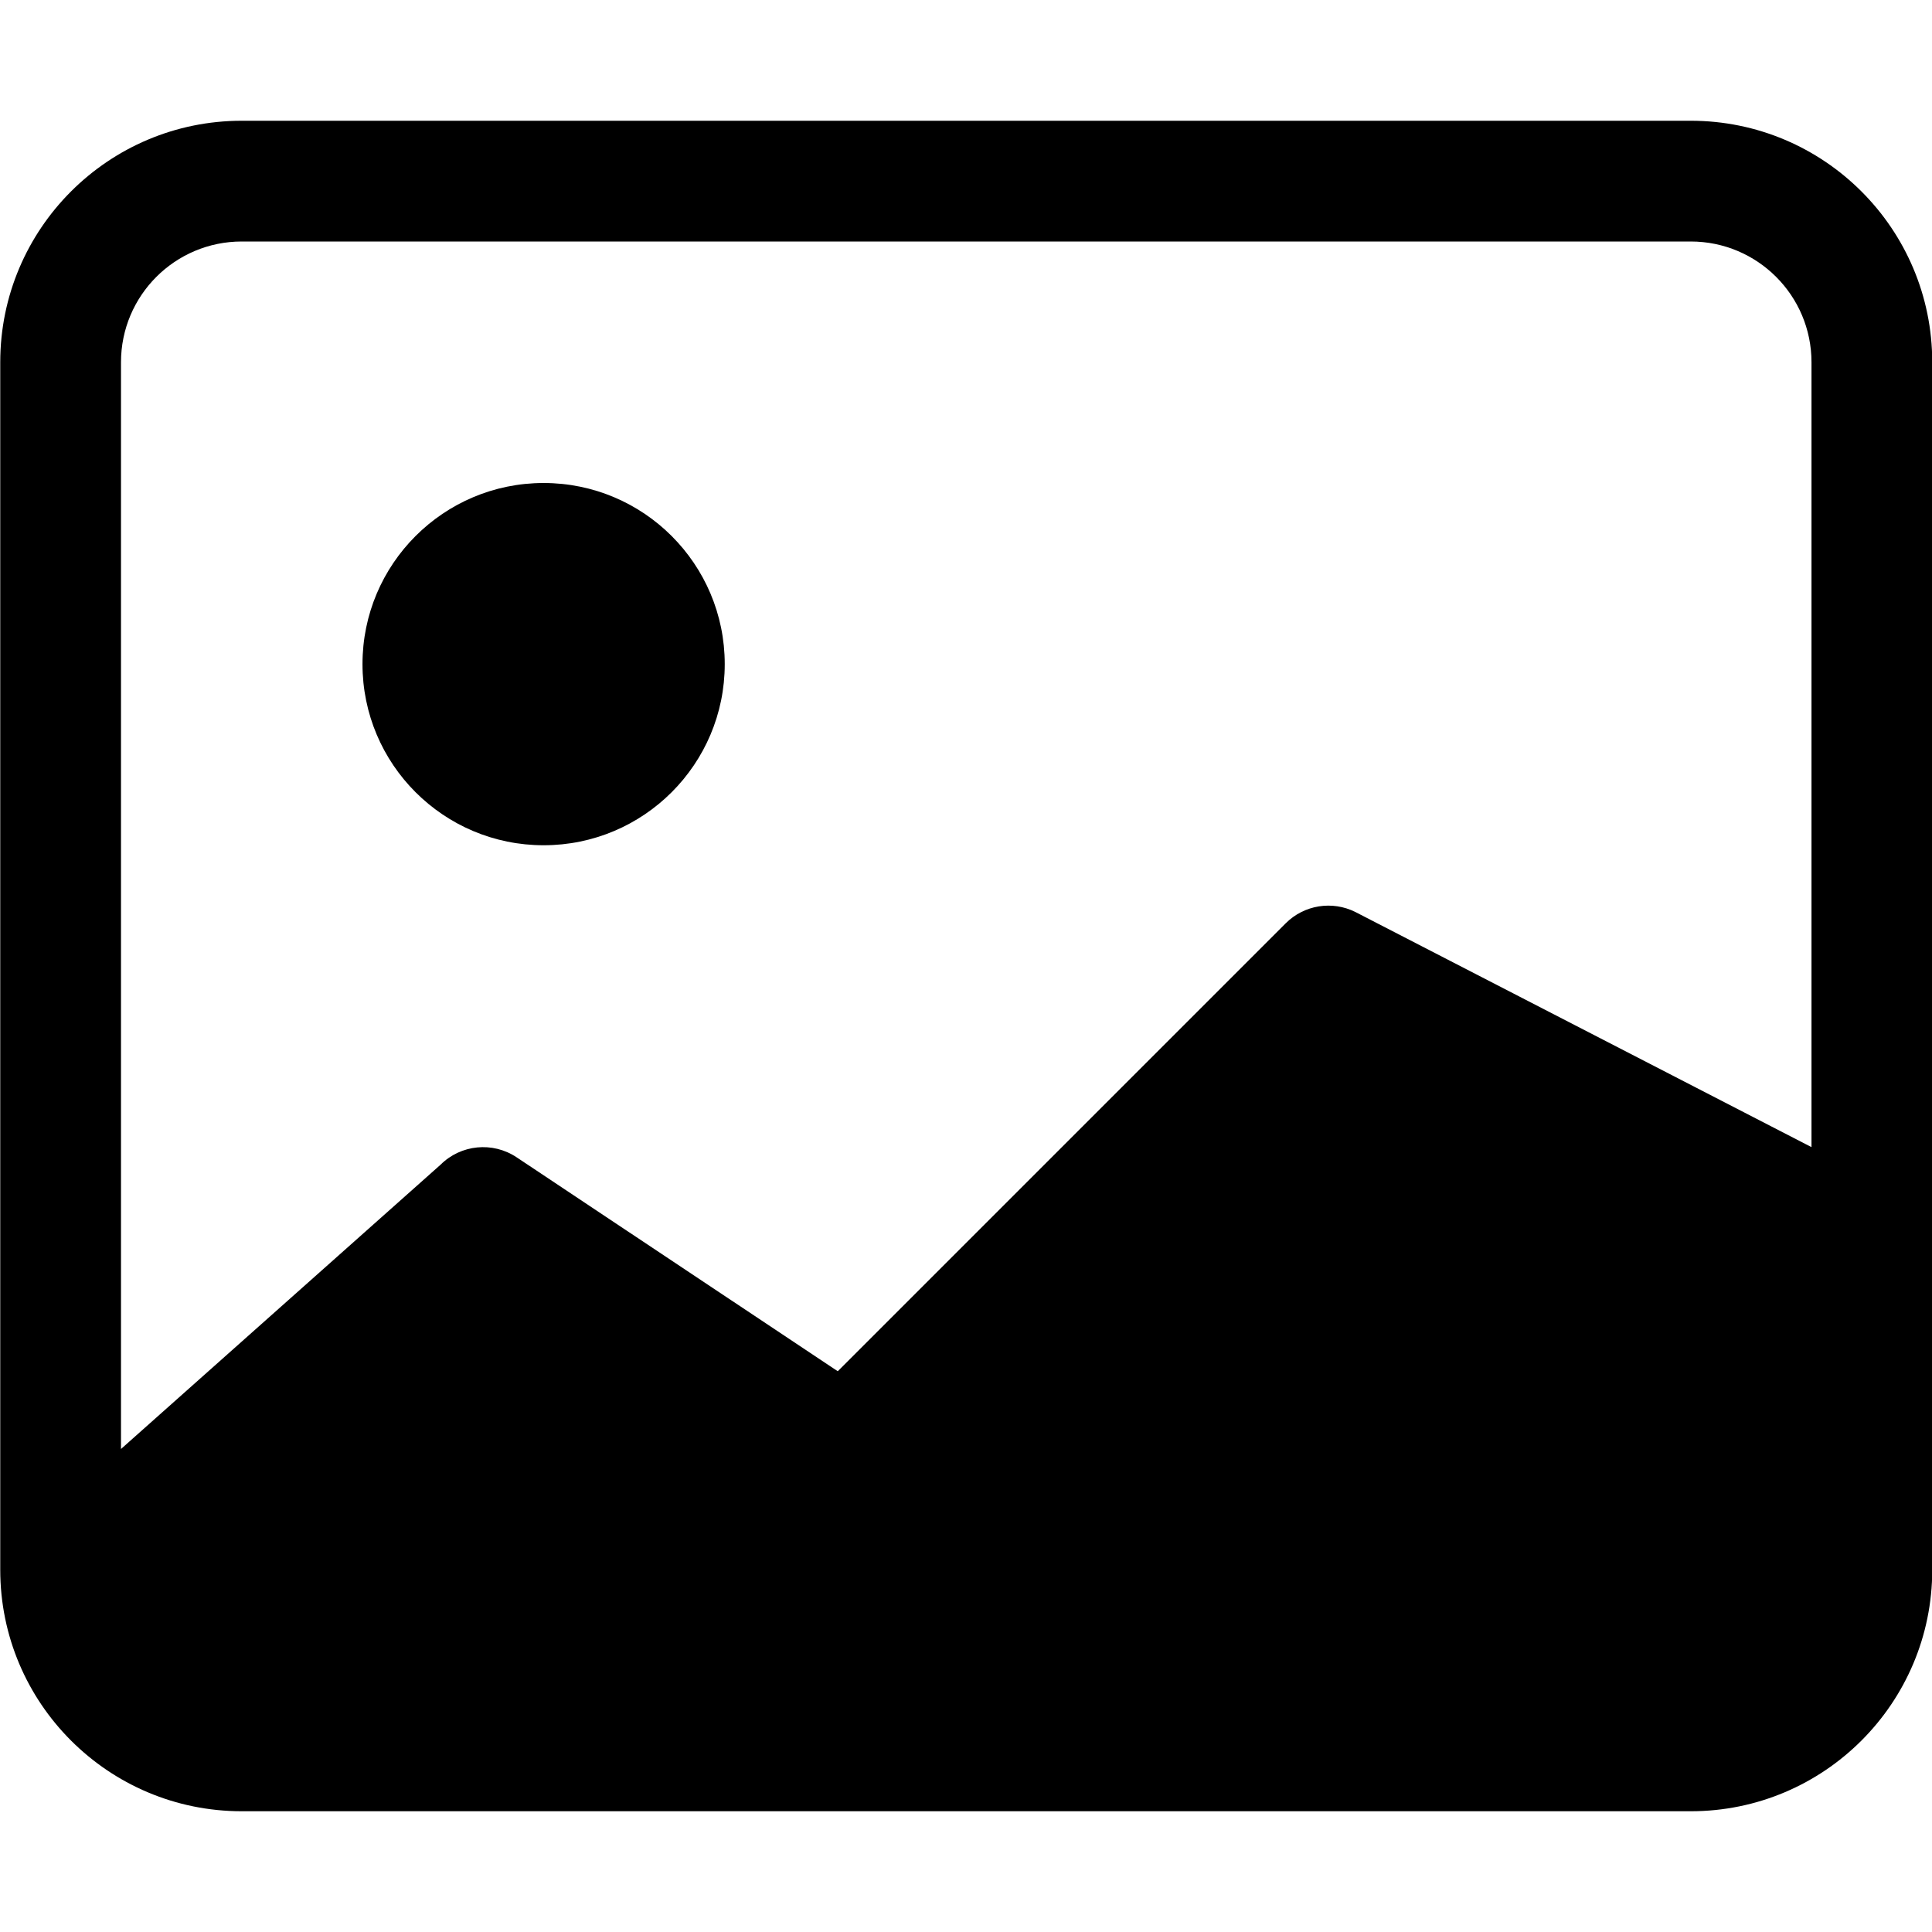
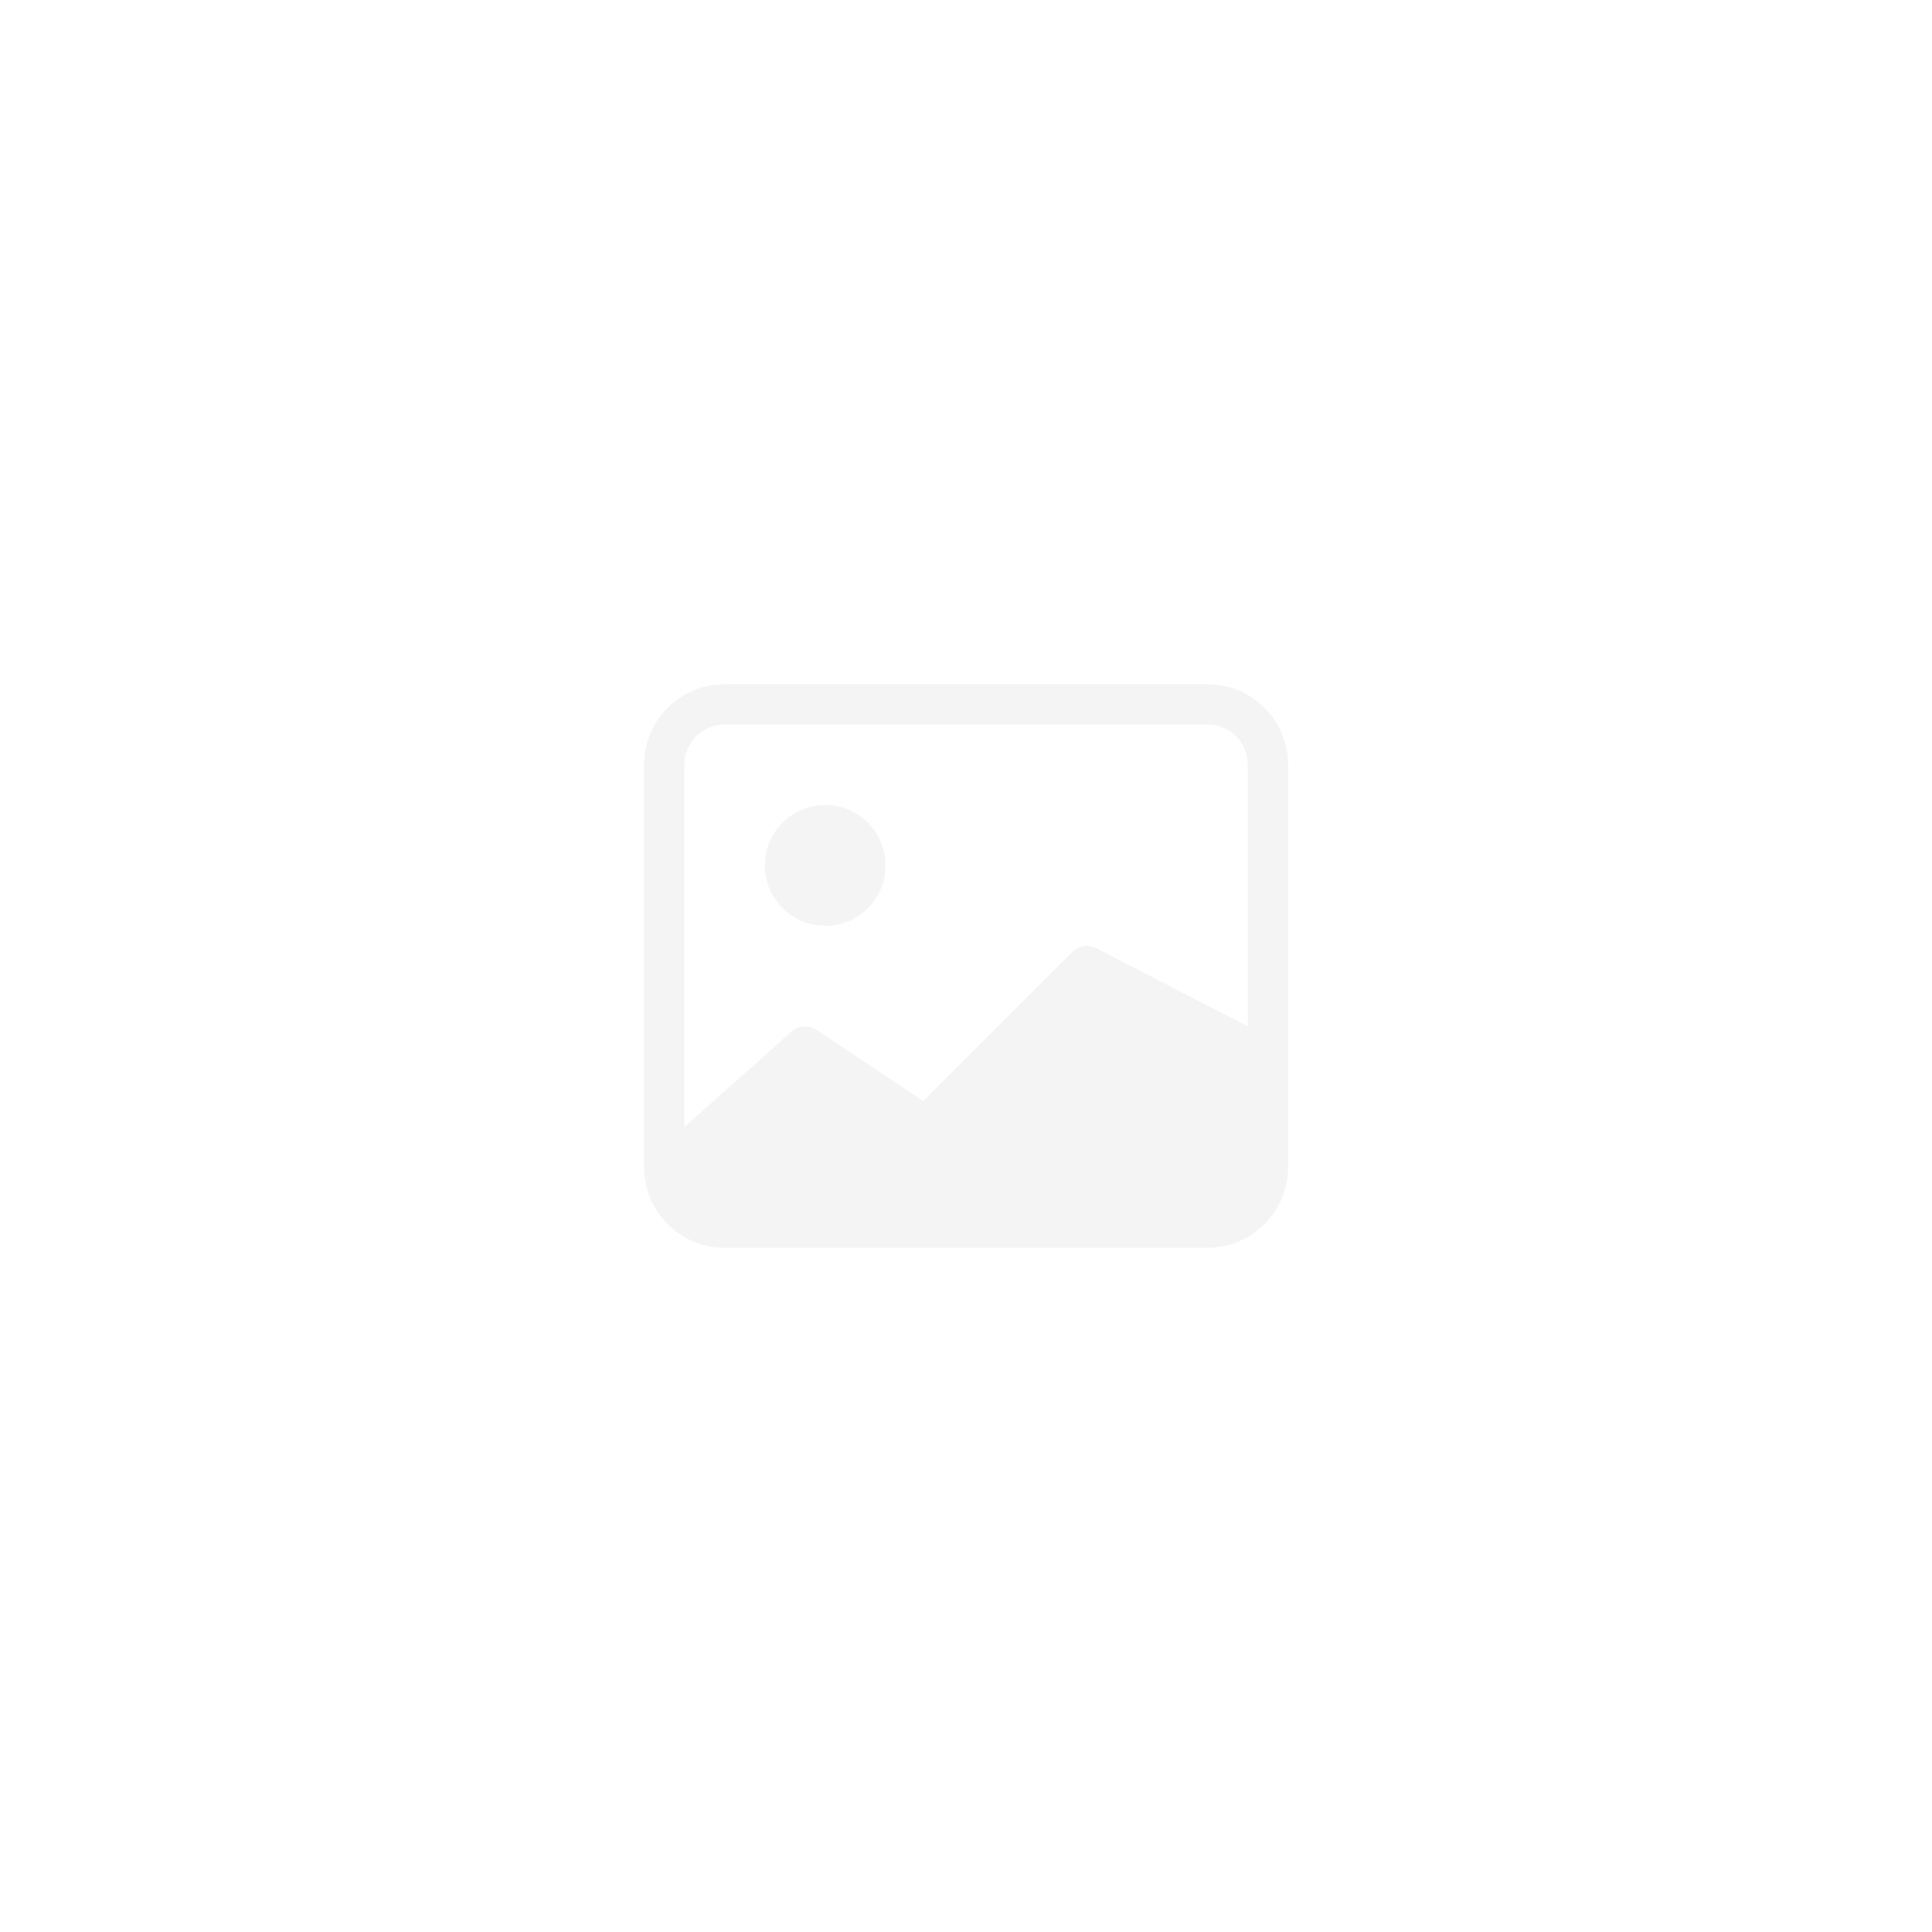
- <svg xmlns="http://www.w3.org/2000/svg" viewBox="0 0 1024 1024" version="1.1">
-   <path d="M384.128 352a96 96 0 1 1-192 0 96 96 0 0 1 192 0z" fill="#000000" />
-   <path d="M128.128 64a128 128 0 0 0-128 128v640a128 128 0 0 0 128 128h768a128 128 0 0 0 128-128V192a128 128 0 0 0-128-128h-768z m768 64a64 64 0 0 1 64 64v416l-241.728-124.608a32 32 0 0 0-36.928 5.952l-237.44 237.44-170.24-113.408a32 32 0 0 0-40.32 3.968L64.128 768V192a64 64 0 0 1 64-64h768z" fill="#000000" />
+ <svg xmlns="http://www.w3.org/2000/svg" viewBox="-1024 -1024 3072 3072" width="40px" height="40px" version="1.1">
+   <path d="M384.128 352a96 96 0 1 1-192 0 96 96 0 0 1 192 0z" fill="#f4f4f4" />
+   <path d="M128.128 64a128 128 0 0 0-128 128v640a128 128 0 0 0 128 128h768a128 128 0 0 0 128-128V192a128 128 0 0 0-128-128h-768z m768 64a64 64 0 0 1 64 64v416l-241.728-124.608a32 32 0 0 0-36.928 5.952l-237.44 237.44-170.24-113.408a32 32 0 0 0-40.32 3.968L64.128 768V192a64 64 0 0 1 64-64h768z" fill="#f4f4f4" />
</svg>
